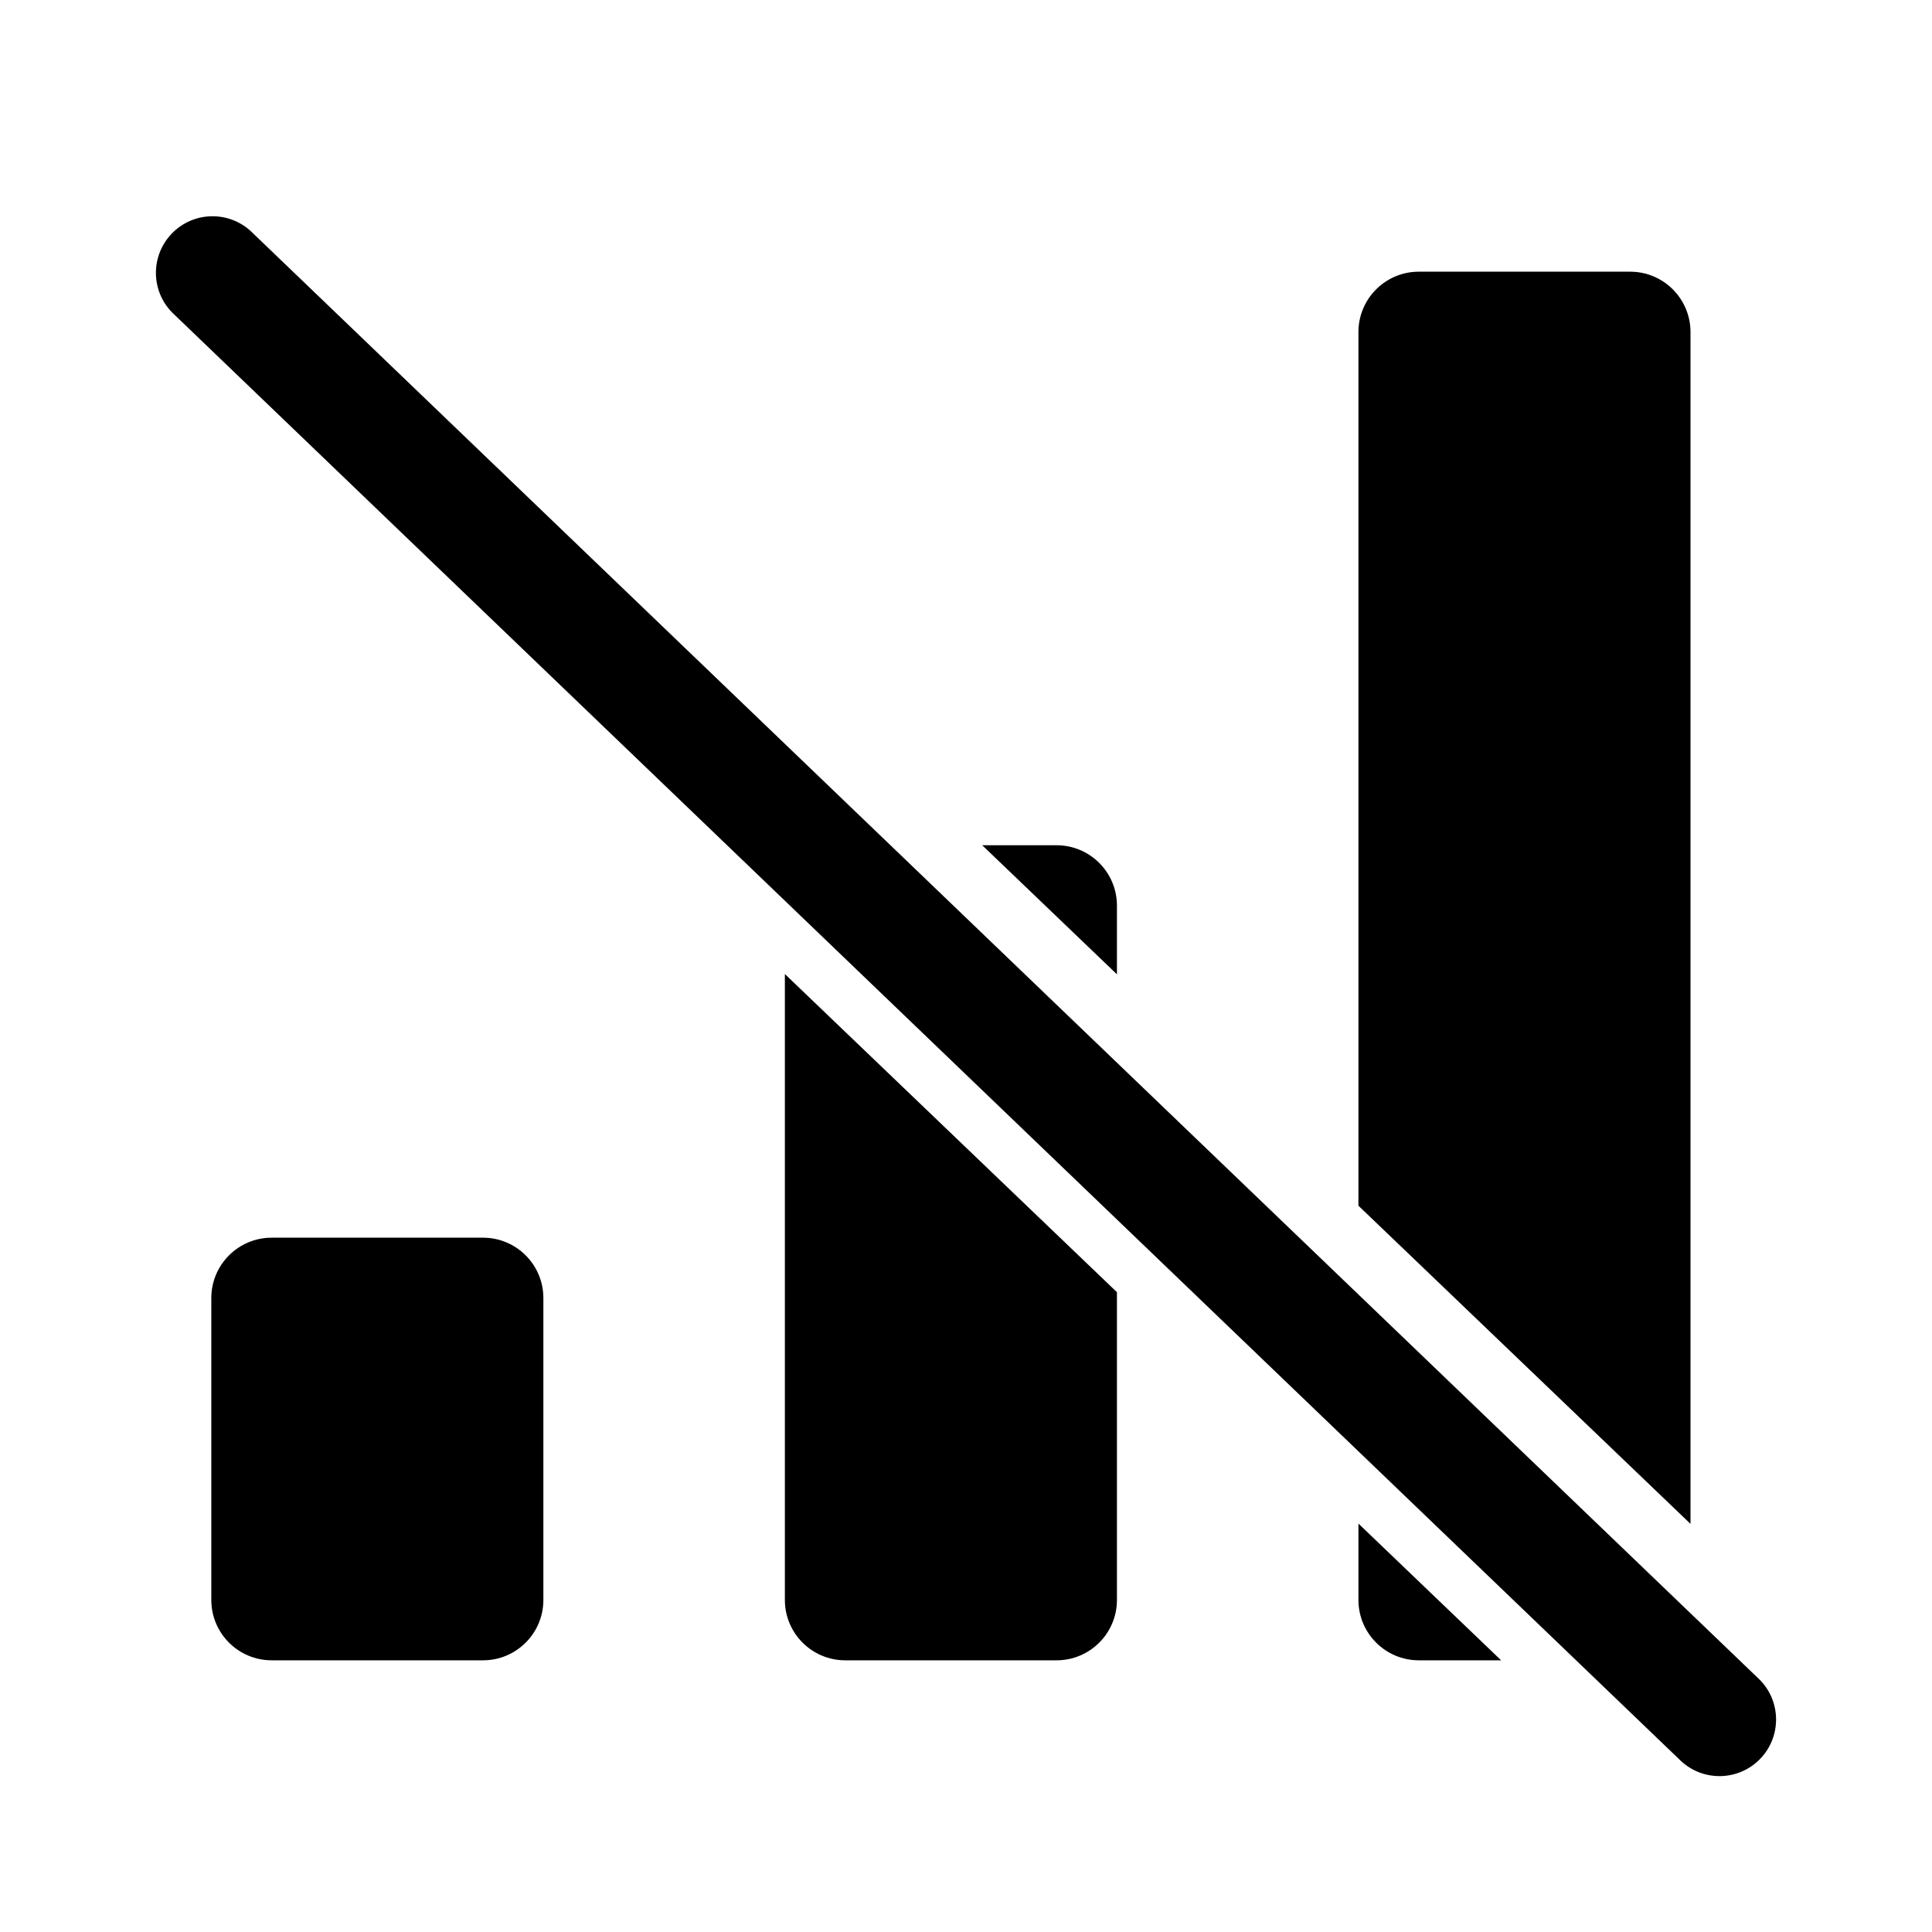
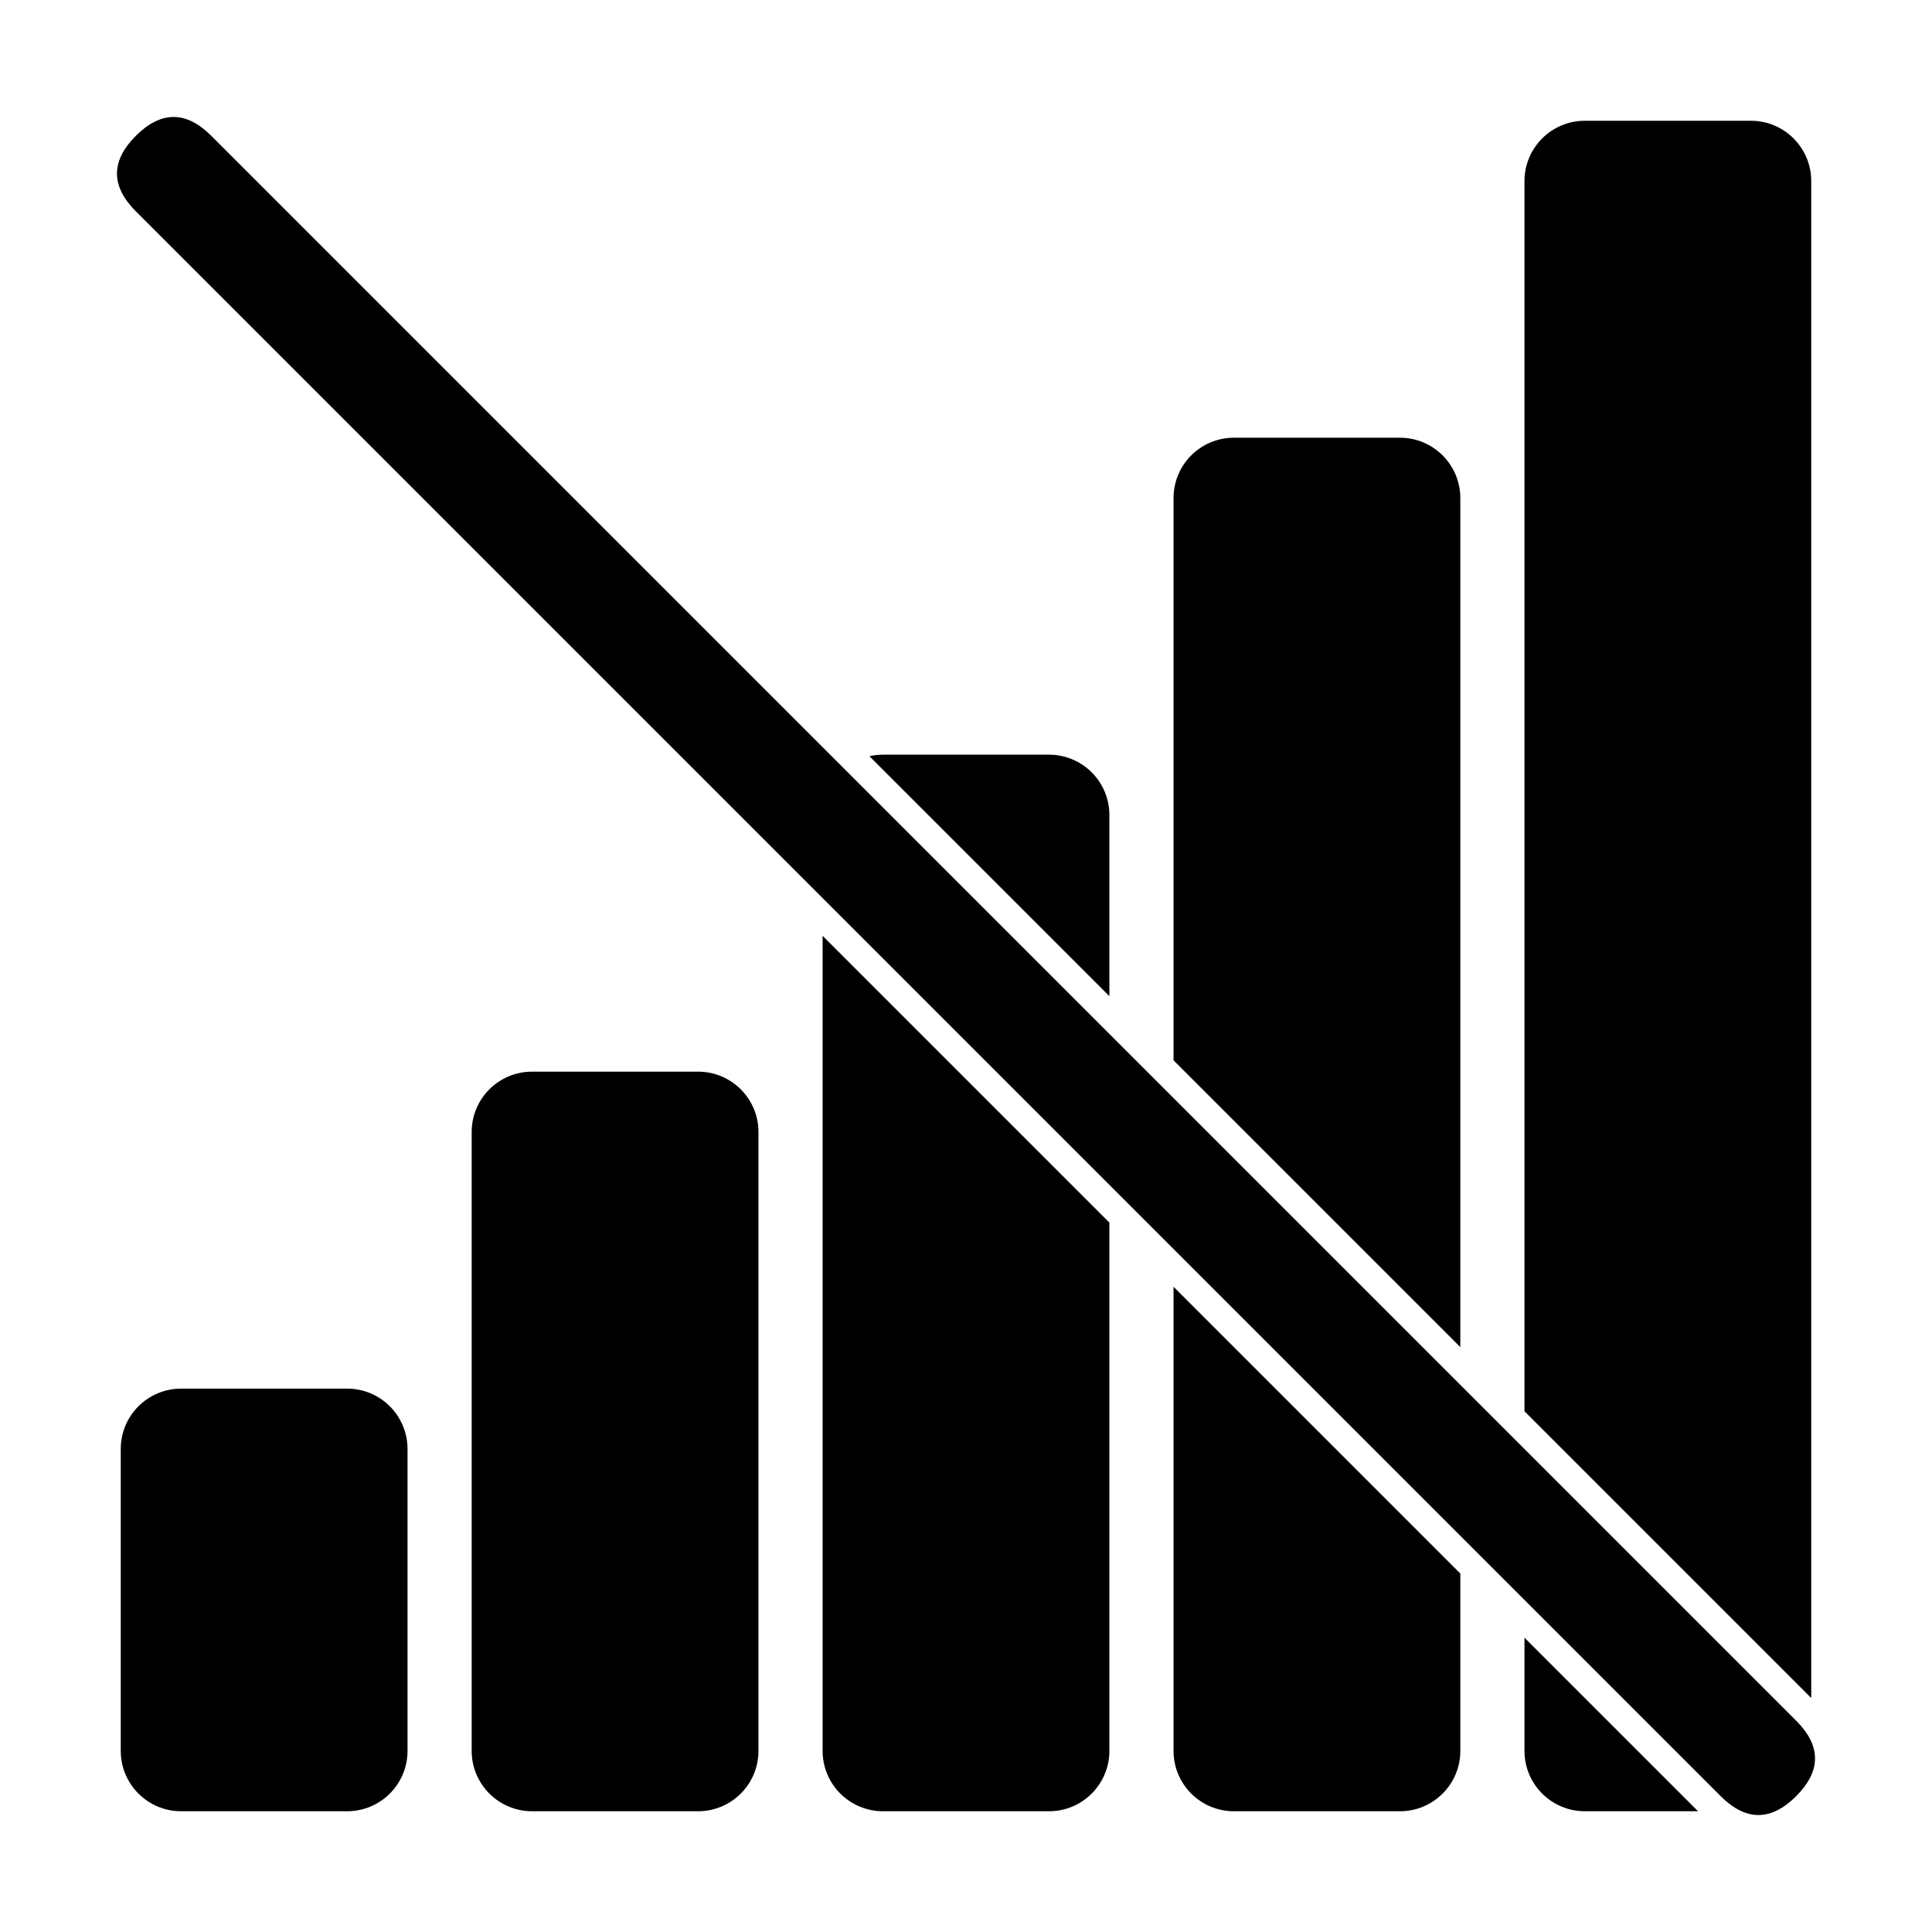
<svg xmlns="http://www.w3.org/2000/svg" width="512" height="512" viewBox="0 0 512 512" class="solid-icon">
  <defs>
-     <clipPath id="signal-gap">
-       <path clip-rule="evenodd" d="M0 0H512V512H0Z M20 78L62 34L492 446L450 490Z" />
+     <clipPath id="gap">
+       <path clip-rule="evenodd" d="M0 0H512V512H0Z M0 30L482 512H512V482L30 0H0Z" />
    </clipPath>
  </defs>
-   <g clip-path="url(#signal-gap)">
-     <rect x="56" y="328" width="88" height="112" rx="16" />
-     <rect x="208" y="224" width="88" height="216" rx="16" />
-     <rect x="360" y="72" width="88" height="368" rx="16" />
+   <g clip-path="url(#gap)">
+     <rect x="32" y="368" width="76" height="112" rx="16" />
+     <rect x="125" y="284" width="76" height="196" rx="16" />
+     <rect x="218" y="200" width="76" height="280" rx="16" />
+     <rect x="311" y="116" width="76" height="364" rx="16" />
+     <rect x="404" y="32" width="76" height="448" rx="16" />
  </g>
-   <path d="M66.4 61.2L466.4 445.2A15 15 0 0 1 445.6 466.8L45.6 82.8A15 15 0 0 1 66.4 61.2Z" />
+   <path d="M36 56Q26 46 36 36Q46 26 56 36L476 456Q486 466 476 476Q466 486 456 476Z" />
</svg>
